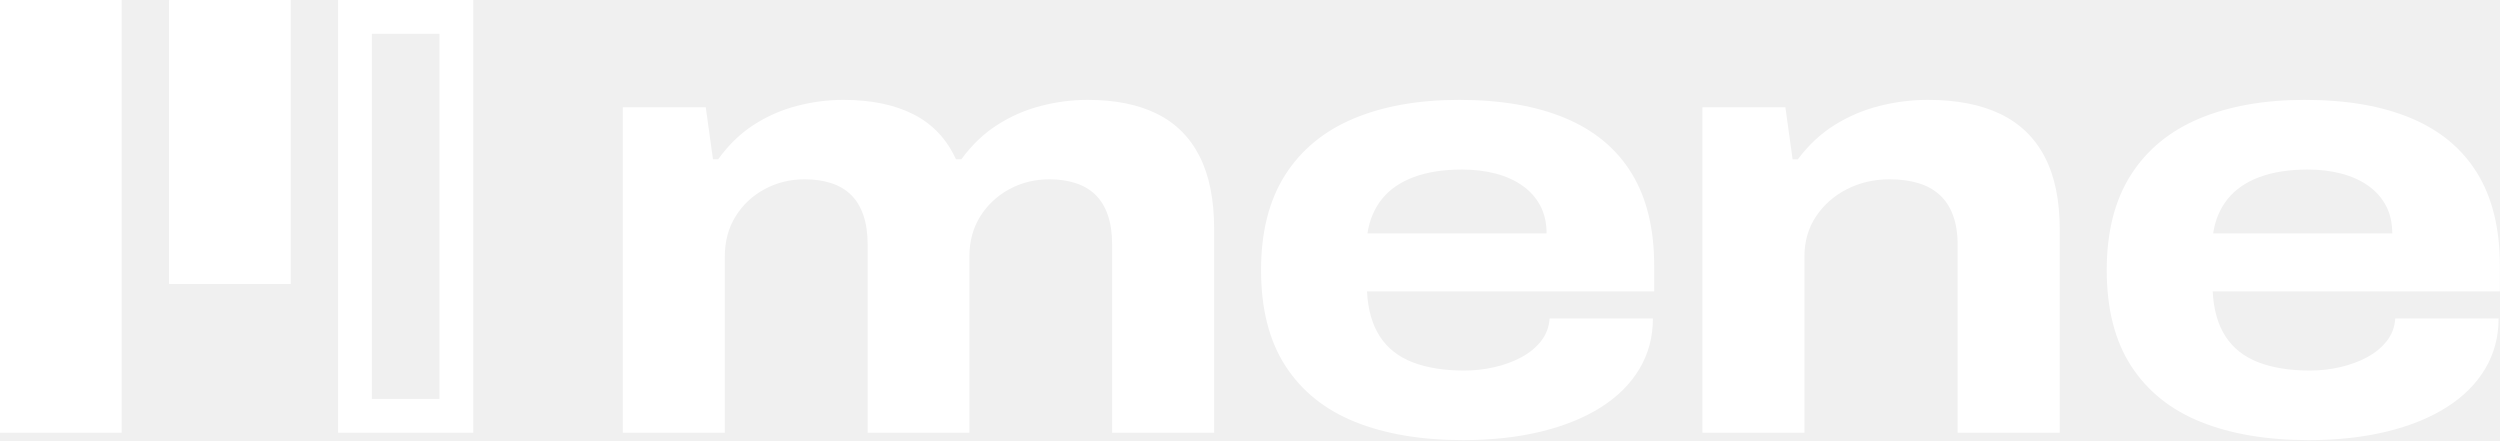
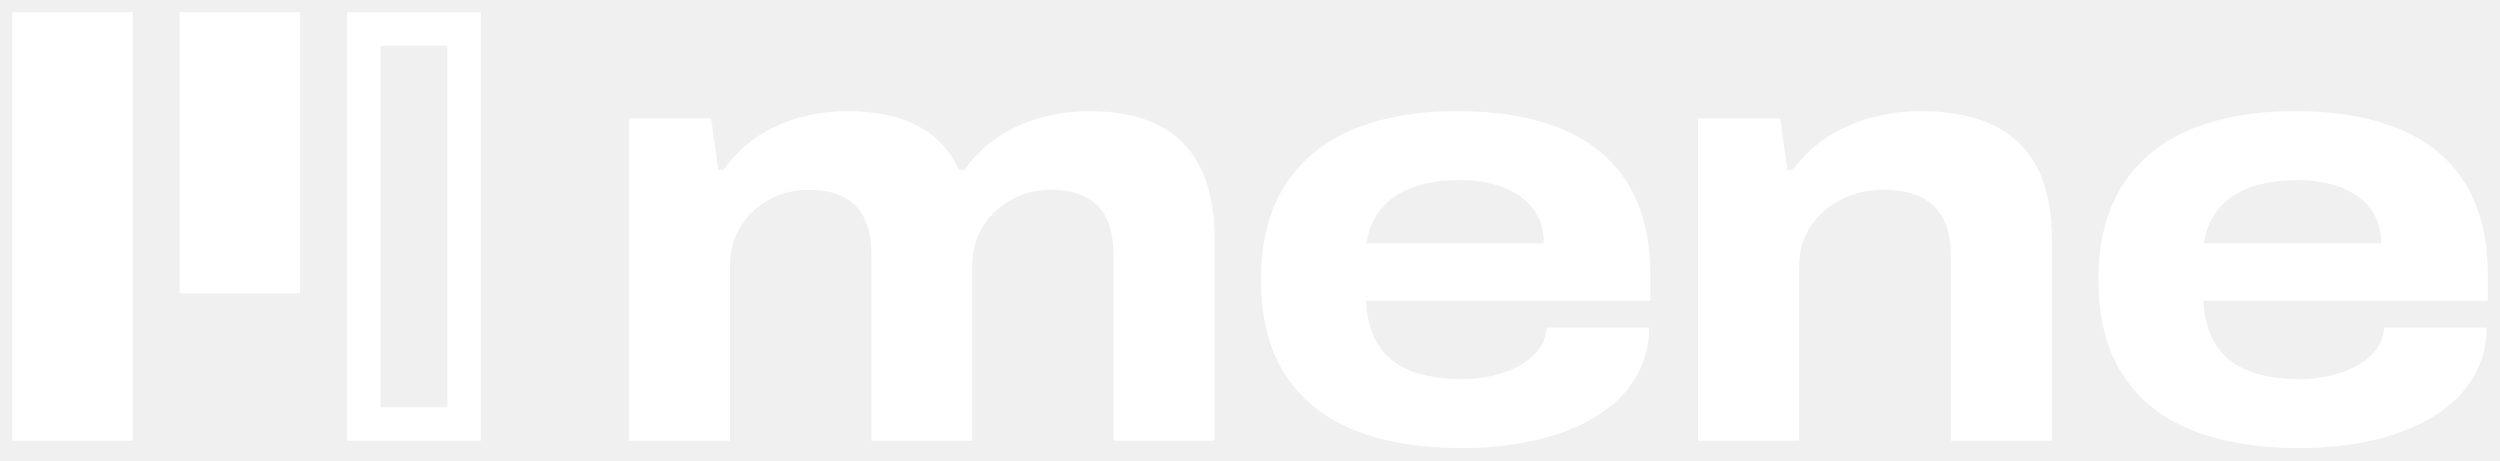
- <svg xmlns="http://www.w3.org/2000/svg" viewBox="0 -701 4050 713" role="img" aria-label="Mene">
+ <svg xmlns="http://www.w3.org/2000/svg" viewBox="-20 -720.969 4089.765 752.969" role="img" aria-label="Mene">
  <g transform="translate(-153.337 -876.2113) scale(21.90528)">
-     <rect x="7" y="8" width="9" height="32" fill="#fff" />
-     <rect x="19.5" y="8" width="9" height="21" fill="#fff" />
-     <rect x="33.25" y="9.25" width="7.5" height="29.5" fill="none" stroke="#fff" stroke-width="2.5" />
+     <rect x="7" y="8" width="9" height="32" fill="#FFFFFF" />
+     <rect x="19.5" y="8" width="9" height="21" fill="#FFFFFF" />
+     <rect x="33.25" y="9.25" width="7.5" height="29.5" fill="none" stroke="#FFFFFF" stroke-width="2.5" />
  </g>
-   <path fill="#fff" transform="translate(943.1325 0)" d="M65.774 0.0V-527.207H200.199L211.888 -442.944H220.328Q244.913 -477.287 277.358 -498.383Q309.803 -519.48 347.475 -529.343Q385.148 -539.207 422.956 -539.207Q490.987 -539.207 537.047 -515.631Q583.106 -492.055 605.535 -442.944H614.249Q639.28 -477.287 672.068 -498.383Q704.856 -519.48 742.736 -529.343Q780.615 -539.207 818.936 -539.207Q885.904 -539.207 931.432 -516.51Q976.959 -493.813 1000.37 -447.425Q1023.781 -401.037 1023.781 -329.942V0.0H858.503V-304.947Q858.503 -332.361 851.515 -352.559Q844.527 -372.756 831.48 -385.449Q818.433 -398.142 799.412 -404.326Q780.392 -410.51 756.881 -410.51Q721.519 -410.51 691.985 -394.508Q662.451 -378.506 644.866 -350.419Q627.28 -322.331 627.28 -285.242V0.0H462.448V-304.947Q462.448 -332.361 455.46 -352.559Q448.472 -372.756 435.425 -385.449Q422.378 -398.142 403.358 -404.326Q384.337 -410.51 360.38 -410.51Q325.019 -410.51 295.451 -394.508Q265.884 -378.506 248.468 -350.419Q231.052 -322.331 231.052 -285.242V0.0Z M1426.971 12.0Q1325.826 12.0 1252.502 -17.363Q1179.177 -46.726 1139.471 -107.863Q1099.765 -169.0 1099.765 -263.38Q1099.765 -356.281 1138.835 -417.555Q1177.905 -478.828 1250.002 -509.017Q1322.099 -539.207 1420.723 -539.207Q1522.091 -539.207 1592.738 -509.571Q1663.386 -479.936 1700.009 -420.398Q1736.633 -360.86 1736.633 -270.666V-228.979H1271.425Q1273.658 -184.651 1292.171 -156.062Q1310.684 -127.473 1345.373 -114.087Q1380.061 -100.7 1429.05 -100.7Q1453.947 -100.7 1478.092 -106.254Q1502.236 -111.808 1521.821 -122.432Q1541.406 -133.056 1553.634 -148.765Q1565.861 -164.473 1567.2 -185.056H1734.575Q1734.575 -139.836 1712.67 -103.262Q1690.766 -66.687 1650.065 -41.032Q1609.364 -15.376 1552.702 -1.688Q1496.04 12.0 1426.971 12.0ZM1272.153 -322.89H1562.323Q1562.323 -348.445 1552.17 -367.669Q1542.016 -386.893 1523.498 -400.03Q1504.979 -413.166 1479.934 -419.75Q1454.889 -426.333 1425.206 -426.333Q1380.123 -426.333 1347.345 -414.18Q1314.567 -402.027 1295.806 -378.773Q1277.046 -355.518 1272.153 -322.89Z M1814.774 0.0V-527.207H1949.199L1960.888 -442.838H1969.328Q1995.02 -477.287 2028.755 -498.383Q2062.491 -519.48 2101.457 -529.343Q2140.423 -539.207 2180.026 -539.207Q2250.059 -539.207 2297.514 -516.336Q2344.968 -493.466 2369.326 -446.904Q2393.684 -400.343 2393.684 -328.901V0.0H2228.232V-304.427Q2228.232 -332.014 2220.744 -352.212Q2213.256 -372.409 2199.142 -385.276Q2185.028 -398.142 2164.577 -404.326Q2144.127 -410.51 2117.995 -410.51Q2080.119 -410.51 2048.845 -394.508Q2017.57 -378.506 1998.811 -350.419Q1980.052 -322.331 1980.052 -285.242V0.0Z M2796.971 12.0Q2695.826 12.0 2622.502 -17.363Q2549.177 -46.726 2509.471 -107.863Q2469.765 -169.0 2469.765 -263.38Q2469.765 -356.281 2508.835 -417.555Q2547.905 -478.828 2620.002 -509.017Q2692.099 -539.207 2790.723 -539.207Q2892.091 -539.207 2962.738 -509.571Q3033.386 -479.936 3070.009 -420.398Q3106.633 -360.86 3106.633 -270.666V-228.979H2641.425Q2643.658 -184.651 2662.171 -156.062Q2680.684 -127.473 2715.373 -114.087Q2750.061 -100.7 2799.05 -100.7Q2823.947 -100.7 2848.092 -106.254Q2872.236 -111.808 2891.821 -122.432Q2911.406 -133.056 2923.634 -148.765Q2935.861 -164.473 2937.2 -185.056H3104.575Q3104.575 -139.836 3082.67 -103.262Q3060.766 -66.687 3020.065 -41.032Q2979.364 -15.376 2922.702 -1.688Q2866.04 12.0 2796.971 12.0ZM2642.153 -322.89H2932.323Q2932.323 -348.445 2922.17 -367.669Q2912.016 -386.893 2893.498 -400.03Q2874.979 -413.166 2849.934 -419.75Q2824.889 -426.333 2795.206 -426.333Q2750.123 -426.333 2717.345 -414.18Q2684.567 -402.027 2665.806 -378.773Q2647.046 -355.518 2642.153 -322.89Z" />
+   <path fill="#FFFFFF" transform="translate(943.1325 0)" d="M65.774 0.0V-527.207H200.199L211.888 -442.944H220.328Q244.913 -477.287 277.358 -498.383Q309.803 -519.48 347.475 -529.343Q385.148 -539.207 422.956 -539.207Q490.987 -539.207 537.047 -515.631Q583.106 -492.055 605.535 -442.944H614.249Q639.28 -477.287 672.068 -498.383Q704.856 -519.48 742.736 -529.343Q780.615 -539.207 818.936 -539.207Q885.904 -539.207 931.432 -516.51Q976.959 -493.813 1000.37 -447.425Q1023.781 -401.037 1023.781 -329.942V0.0H858.503V-304.947Q858.503 -332.361 851.515 -352.559Q844.527 -372.756 831.48 -385.449Q818.433 -398.142 799.412 -404.326Q780.392 -410.51 756.881 -410.51Q721.519 -410.51 691.985 -394.508Q662.451 -378.506 644.866 -350.419Q627.28 -322.331 627.28 -285.242V0.0H462.448V-304.947Q462.448 -332.361 455.46 -352.559Q448.472 -372.756 435.425 -385.449Q422.378 -398.142 403.358 -404.326Q384.337 -410.51 360.38 -410.51Q325.019 -410.51 295.451 -394.508Q265.884 -378.506 248.468 -350.419Q231.052 -322.331 231.052 -285.242V0.0Z M1426.971 12.0Q1325.826 12.0 1252.502 -17.363Q1179.177 -46.726 1139.471 -107.863Q1099.765 -169.0 1099.765 -263.38Q1099.765 -356.281 1138.835 -417.555Q1177.905 -478.828 1250.002 -509.017Q1322.099 -539.207 1420.723 -539.207Q1522.091 -539.207 1592.738 -509.571Q1663.386 -479.936 1700.009 -420.398Q1736.633 -360.86 1736.633 -270.666V-228.979H1271.425Q1273.658 -184.651 1292.171 -156.062Q1310.684 -127.473 1345.373 -114.087Q1380.061 -100.7 1429.05 -100.7Q1453.947 -100.7 1478.092 -106.254Q1502.236 -111.808 1521.821 -122.432Q1541.406 -133.056 1553.634 -148.765Q1565.861 -164.473 1567.2 -185.056H1734.575Q1734.575 -139.836 1712.67 -103.262Q1690.766 -66.687 1650.065 -41.032Q1609.364 -15.376 1552.702 -1.688Q1496.04 12.0 1426.971 12.0ZM1272.153 -322.89H1562.323Q1562.323 -348.445 1552.17 -367.669Q1542.016 -386.893 1523.498 -400.03Q1504.979 -413.166 1479.934 -419.75Q1454.889 -426.333 1425.206 -426.333Q1380.123 -426.333 1347.345 -414.18Q1314.567 -402.027 1295.806 -378.773Q1277.046 -355.518 1272.153 -322.89Z M1814.774 0.0V-527.207H1949.199L1960.888 -442.838H1969.328Q1995.02 -477.287 2028.755 -498.383Q2062.491 -519.48 2101.457 -529.343Q2140.423 -539.207 2180.026 -539.207Q2250.059 -539.207 2297.514 -516.336Q2344.968 -493.466 2369.326 -446.904Q2393.684 -400.343 2393.684 -328.901V0.0H2228.232V-304.427Q2228.232 -332.014 2220.744 -352.212Q2213.256 -372.409 2199.142 -385.276Q2185.028 -398.142 2164.577 -404.326Q2144.127 -410.51 2117.995 -410.51Q2080.119 -410.51 2048.845 -394.508Q2017.57 -378.506 1998.811 -350.419Q1980.052 -322.331 1980.052 -285.242V0.0Z M2796.971 12.0Q2695.826 12.0 2622.502 -17.363Q2549.177 -46.726 2509.471 -107.863Q2469.765 -169.0 2469.765 -263.38Q2469.765 -356.281 2508.835 -417.555Q2547.905 -478.828 2620.002 -509.017Q2692.099 -539.207 2790.723 -539.207Q2892.091 -539.207 2962.738 -509.571Q3033.386 -479.936 3070.009 -420.398Q3106.633 -360.86 3106.633 -270.666V-228.979H2641.425Q2643.658 -184.651 2662.171 -156.062Q2680.684 -127.473 2715.373 -114.087Q2750.061 -100.7 2799.05 -100.7Q2823.947 -100.7 2848.092 -106.254Q2872.236 -111.808 2891.821 -122.432Q2911.406 -133.056 2923.634 -148.765Q2935.861 -164.473 2937.2 -185.056H3104.575Q3104.575 -139.836 3082.67 -103.262Q3060.766 -66.687 3020.065 -41.032Q2979.364 -15.376 2922.702 -1.688Q2866.04 12.0 2796.971 12.0ZM2642.153 -322.89H2932.323Q2932.323 -348.445 2922.17 -367.669Q2912.016 -386.893 2893.498 -400.03Q2874.979 -413.166 2849.934 -419.75Q2824.889 -426.333 2795.206 -426.333Q2750.123 -426.333 2717.345 -414.18Q2684.567 -402.027 2665.806 -378.773Q2647.046 -355.518 2642.153 -322.89Z" />
</svg>
